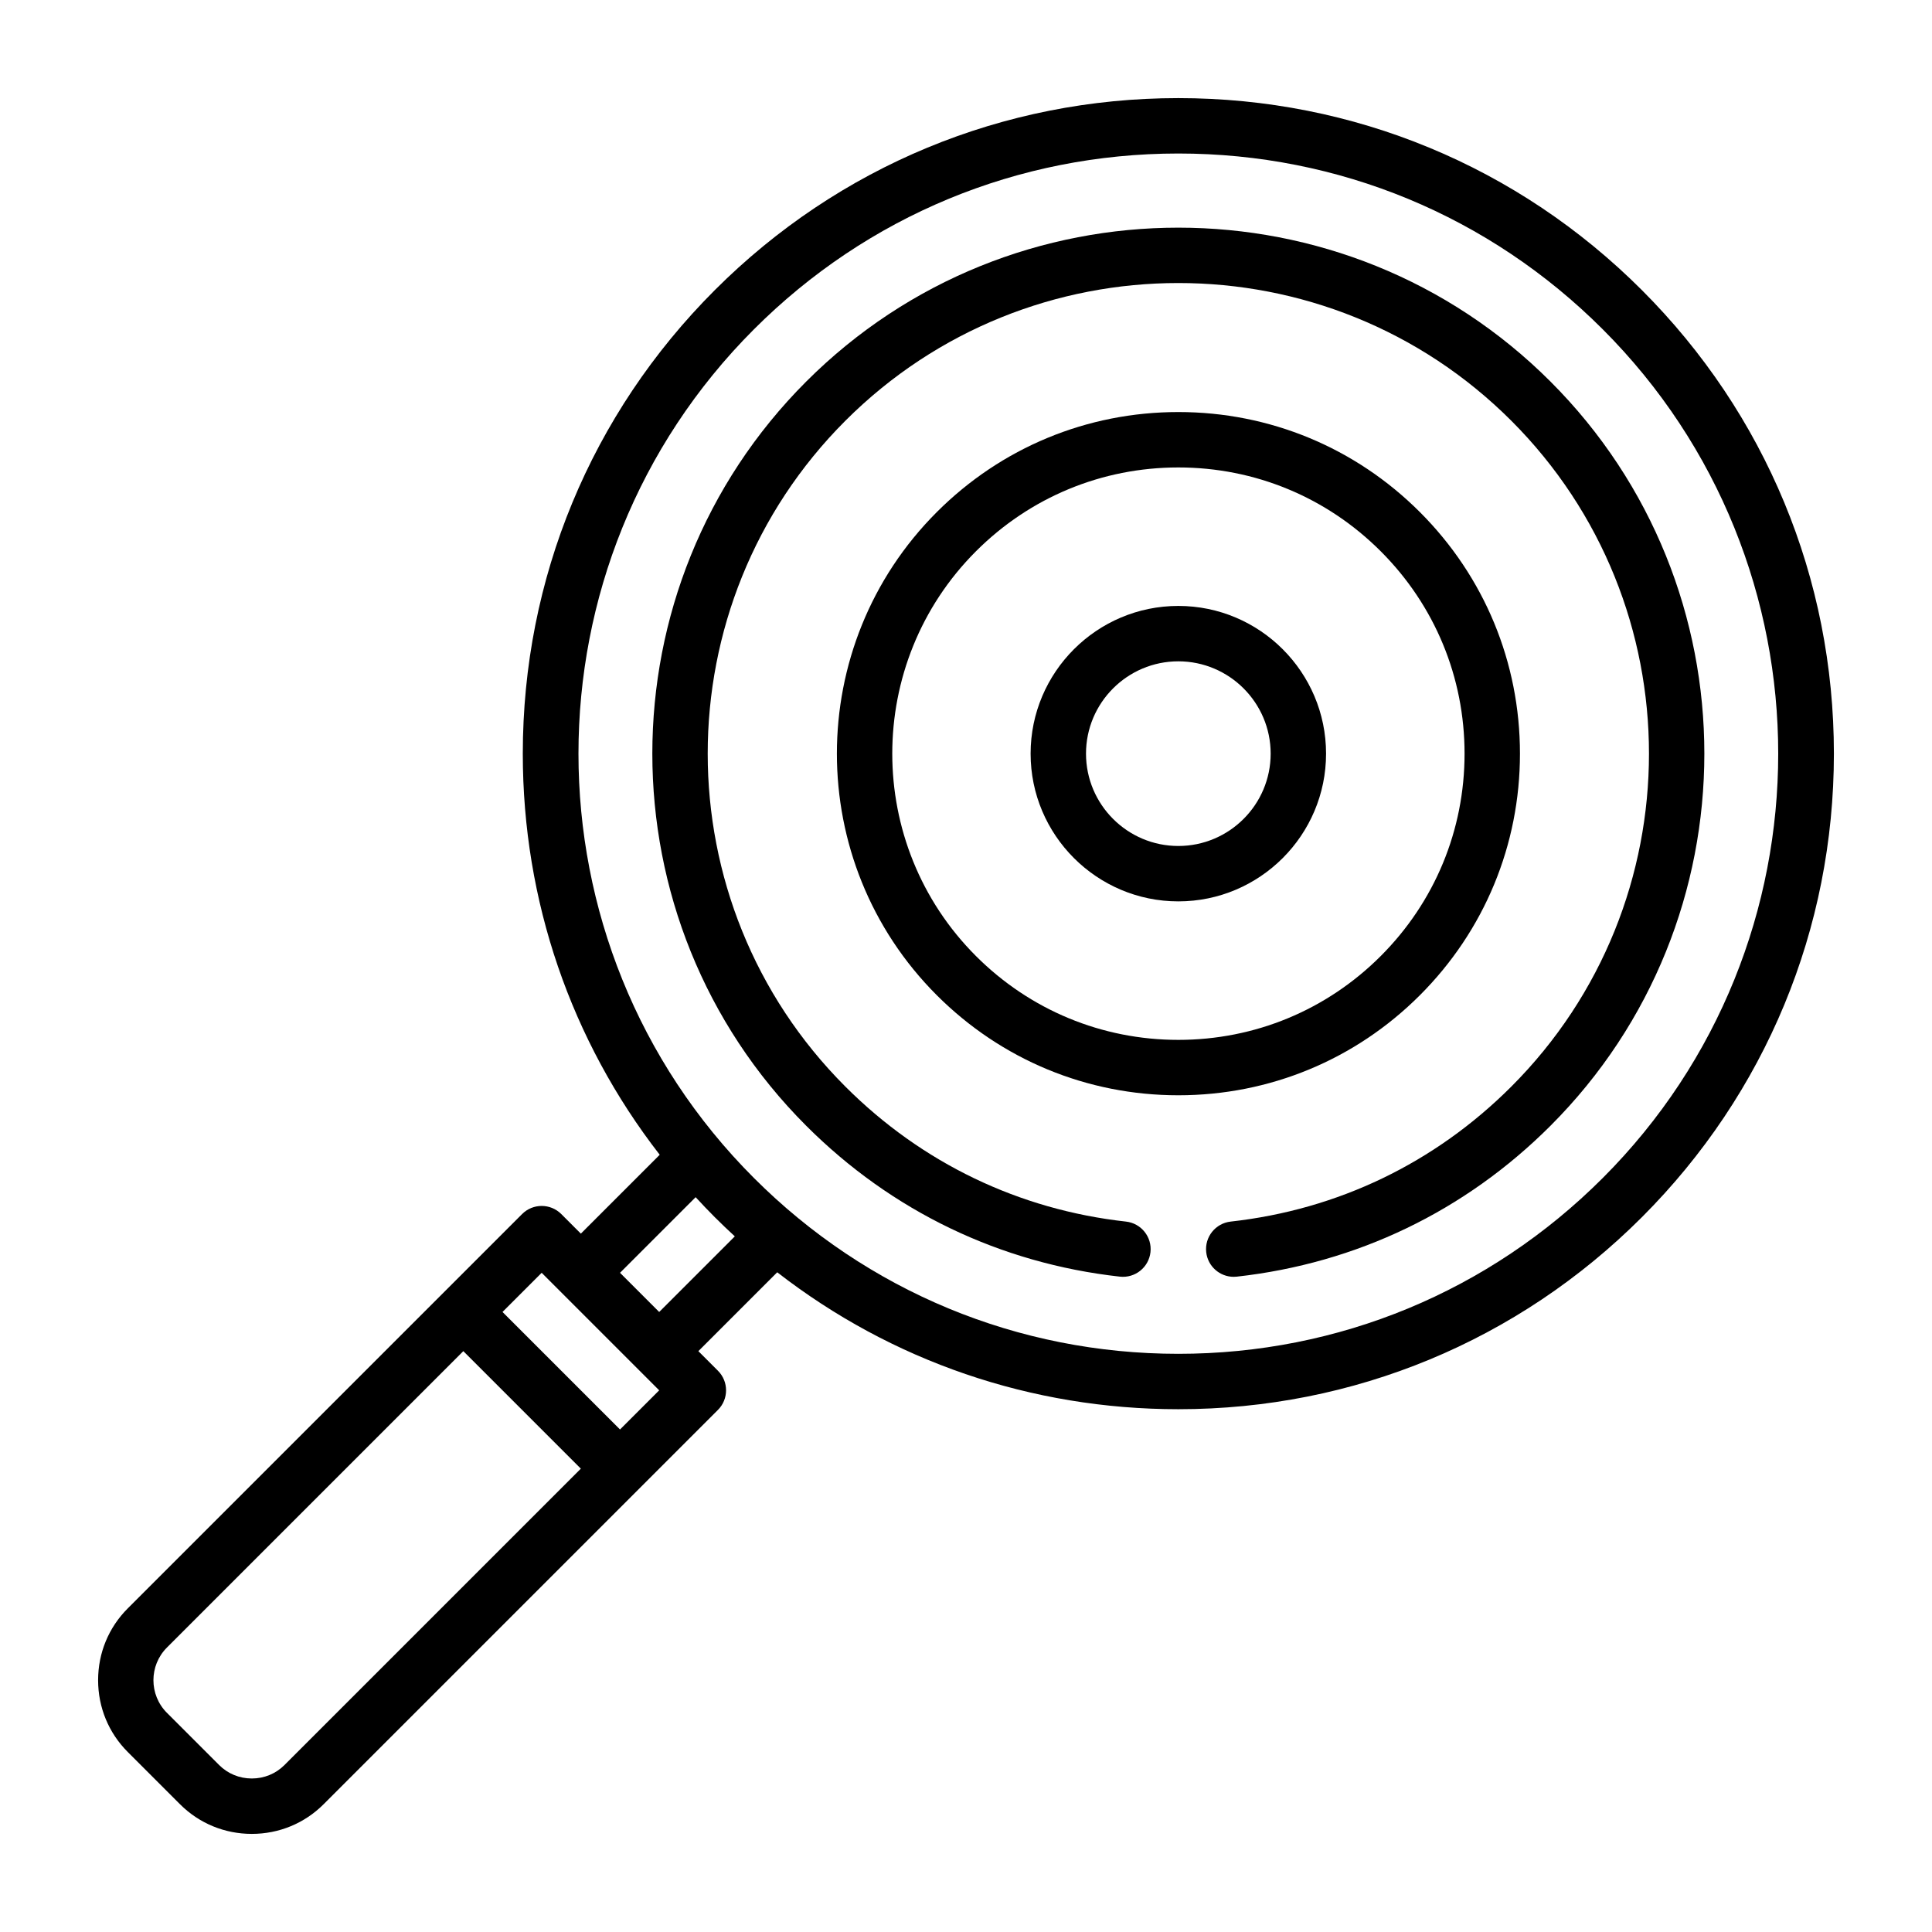
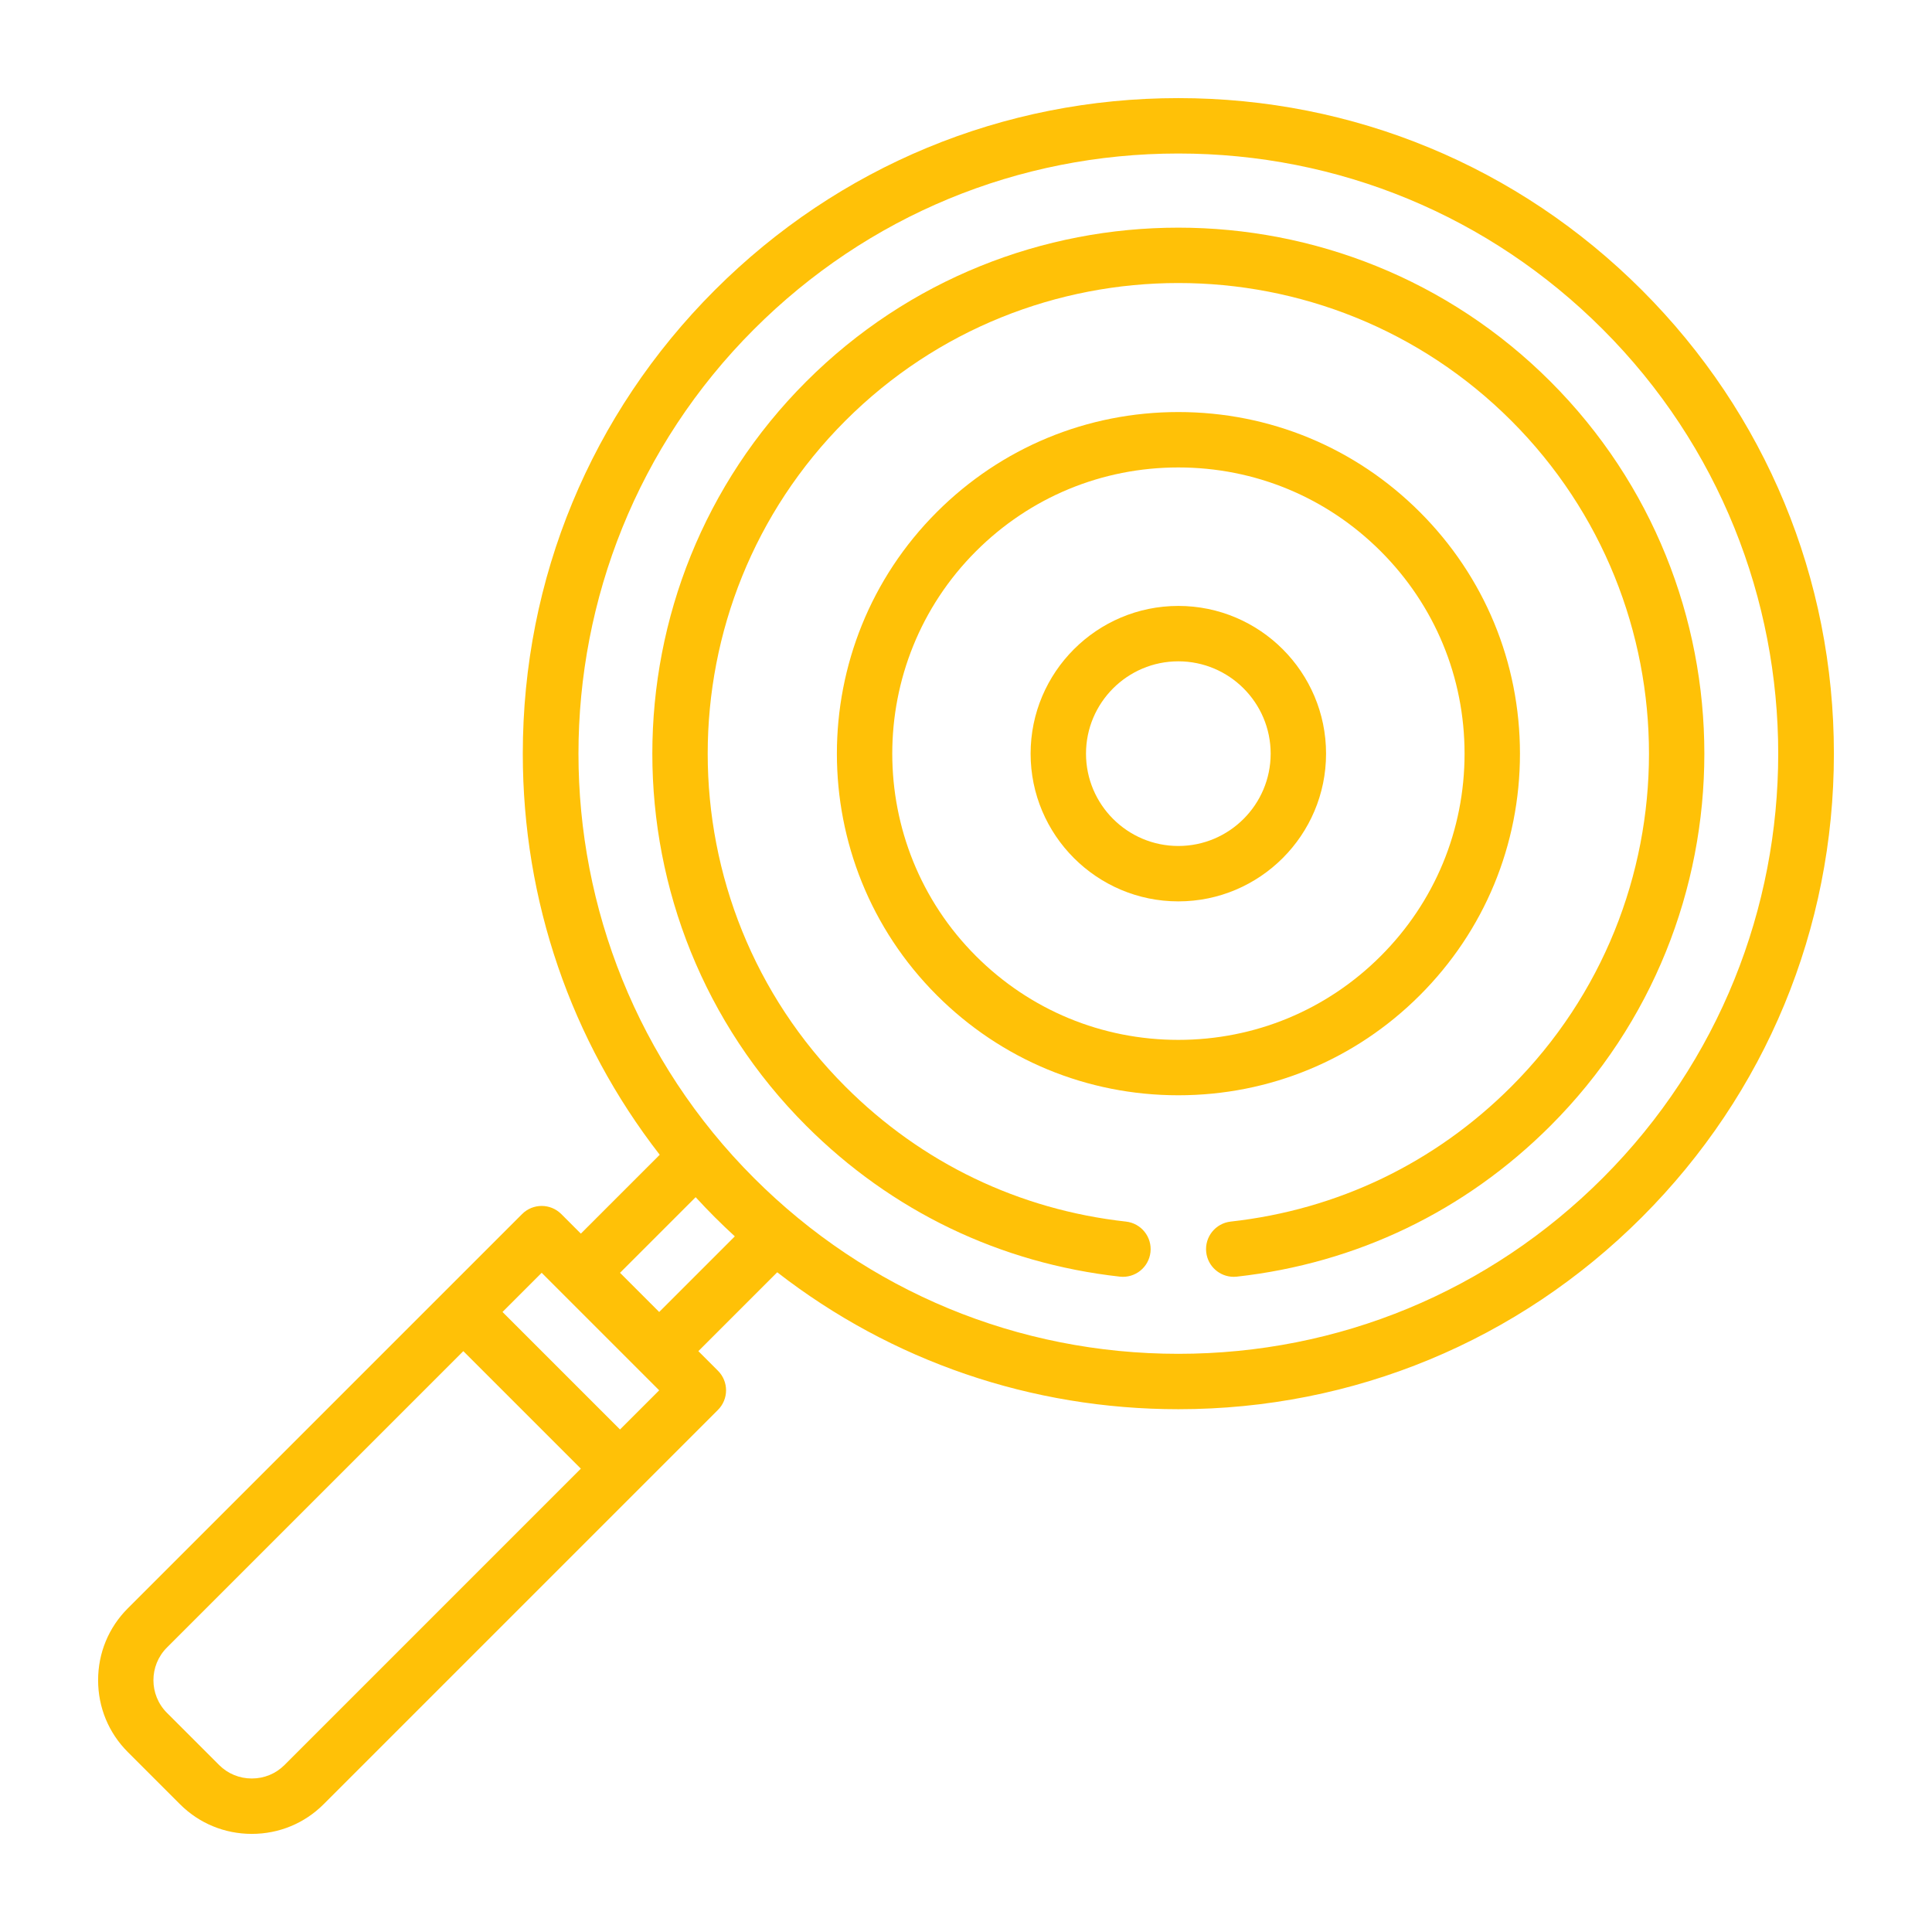
<svg xmlns="http://www.w3.org/2000/svg" version="1.1" id="Layer_1" x="0px" y="0px" viewBox="0 0 512 512" style="enable-background:new 0 0 512 512;" xml:space="preserve">
  <defs id="defs59" />
-   <g id="g6" transform="matrix(0.8984428,0,0,0.8984428,25.99865,25.9982)">
-     <g id="g4">
-       <path d="M 455.364,56.638 C 418.843,20.115 370.284,0.002 318.635,0.002 c -51.649,0 -100.209,20.113 -136.731,56.635 -36.523,36.521 -56.635,85.08 -56.635,136.731 0,43.388 14.199,84.59 40.389,118.312 l -23.264,23.264 -5.777,-5.777 c -3.191,-3.191 -8.364,-3.191 -11.554,0 L 8.749,445.479 C 3.107,451.12 0,458.643 0,466.662 c 0,8.019 3.107,15.542 8.749,21.182 l 15.406,15.406 c 5.641,5.642 13.164,8.749 21.182,8.749 8.018,0 15.542,-3.107 21.182,-8.749 L 182.832,386.937 c 3.191,-3.191 3.191,-8.364 0,-11.554 l -5.776,-5.776 23.263,-23.264 c 33.722,26.19 74.925,40.39 118.314,40.39 51.65,0 100.208,-20.114 136.731,-56.636 C 491.886,293.574 512,245.017 512,193.366 512,141.715 491.886,93.159 455.364,56.638 Z M 54.965,491.696 c -2.556,2.555 -5.974,3.962 -9.629,3.962 -3.655,0 -7.073,-1.407 -9.629,-3.962 L 20.301,476.29 c -5.309,-5.31 -5.309,-13.948 0,-19.258 l 87.428,-87.428 34.663,34.663 z m 98.982,-98.981 -34.663,-34.663 11.555,-11.555 34.663,34.663 z m 11.555,-34.661 -11.556,-11.556 22.307,-22.307 c 1.841,1.999 3.718,3.973 5.65,5.906 1.933,1.932 3.906,3.81 5.905,5.649 z m 278.308,-39.51 c -33.435,33.435 -77.891,51.85 -125.176,51.85 -47.285,0 -91.74,-18.414 -125.176,-51.85 -69.022,-69.022 -69.022,-181.33 0,-250.352 33.435,-33.435 77.891,-51.85 125.176,-51.85 47.285,0 91.741,18.413 125.176,51.85 69.022,69.022 69.022,181.329 0,250.352 z" id="path2" />
+   <g id="g6" transform="matrix(0.8984428,0,0,0.8984428,25.99865,25.9982)" style="fill:#ffc107;fill-opacity:1">
+     <g id="g4" style="fill:#ffc107;fill-opacity:1">
+       <path d="M 455.364,56.638 C 418.843,20.115 370.284,0.002 318.635,0.002 c -51.649,0 -100.209,20.113 -136.731,56.635 -36.523,36.521 -56.635,85.08 -56.635,136.731 0,43.388 14.199,84.59 40.389,118.312 l -23.264,23.264 -5.777,-5.777 c -3.191,-3.191 -8.364,-3.191 -11.554,0 L 8.749,445.479 C 3.107,451.12 0,458.643 0,466.662 c 0,8.019 3.107,15.542 8.749,21.182 l 15.406,15.406 c 5.641,5.642 13.164,8.749 21.182,8.749 8.018,0 15.542,-3.107 21.182,-8.749 L 182.832,386.937 c 3.191,-3.191 3.191,-8.364 0,-11.554 l -5.776,-5.776 23.263,-23.264 c 33.722,26.19 74.925,40.39 118.314,40.39 51.65,0 100.208,-20.114 136.731,-56.636 C 491.886,293.574 512,245.017 512,193.366 512,141.715 491.886,93.159 455.364,56.638 Z M 54.965,491.696 c -2.556,2.555 -5.974,3.962 -9.629,3.962 -3.655,0 -7.073,-1.407 -9.629,-3.962 L 20.301,476.29 c -5.309,-5.31 -5.309,-13.948 0,-19.258 l 87.428,-87.428 34.663,34.663 z m 98.982,-98.981 -34.663,-34.663 11.555,-11.555 34.663,34.663 z m 11.555,-34.661 -11.556,-11.556 22.307,-22.307 c 1.841,1.999 3.718,3.973 5.65,5.906 1.933,1.932 3.906,3.81 5.905,5.649 z m 278.308,-39.51 c -33.435,33.435 -77.891,51.85 -125.176,51.85 -47.285,0 -91.74,-18.414 -125.176,-51.85 -69.022,-69.022 -69.022,-181.33 0,-250.352 33.435,-33.435 77.891,-51.85 125.176,-51.85 47.285,0 91.741,18.413 125.176,51.85 69.022,69.022 69.022,181.329 0,250.352 z" id="path2" style="fill:#ffc107;fill-opacity:1" />
    </g>
  </g>
-   <g id="g12" transform="matrix(0.8984428,0,0,0.8984428,25.99865,25.9982)">
-     <g id="g10">
-       <path d="m 389.885,122.116 c -19.032,-19.032 -44.336,-29.514 -71.251,-29.514 -26.914,0 -52.22,10.482 -71.251,29.514 -39.288,39.287 -39.288,103.215 0,142.502 19.032,19.032 44.337,29.514 71.251,29.514 26.915,0 52.22,-10.482 71.251,-29.514 19.032,-19.031 29.514,-44.335 29.514,-71.251 0,-26.916 -10.482,-52.22 -29.514,-71.251 z m -11.553,130.949 c -15.945,15.946 -37.147,24.727 -59.697,24.727 -22.55,0 -43.751,-8.782 -59.697,-24.727 -32.917,-32.917 -32.917,-86.477 0,-119.395 15.946,-15.946 37.147,-24.727 59.697,-24.727 22.55,0 43.751,8.782 59.697,24.727 15.946,15.945 24.727,37.147 24.727,59.697 0,22.55 -8.783,43.752 -24.727,59.698 z" id="path8" />
+   <g id="g12" transform="matrix(0.8984428,0,0,0.8984428,25.99865,25.9982)" style="fill:#ffc107;fill-opacity:1">
+     <g id="g10" style="fill:#ffc107;fill-opacity:1">
+       <path d="m 389.885,122.116 c -19.032,-19.032 -44.336,-29.514 -71.251,-29.514 -26.914,0 -52.22,10.482 -71.251,29.514 -39.288,39.287 -39.288,103.215 0,142.502 19.032,19.032 44.337,29.514 71.251,29.514 26.915,0 52.22,-10.482 71.251,-29.514 19.032,-19.031 29.514,-44.335 29.514,-71.251 0,-26.916 -10.482,-52.22 -29.514,-71.251 z m -11.553,130.949 c -15.945,15.946 -37.147,24.727 -59.697,24.727 -22.55,0 -43.751,-8.782 -59.697,-24.727 -32.917,-32.917 -32.917,-86.477 0,-119.395 15.946,-15.946 37.147,-24.727 59.697,-24.727 22.55,0 43.751,8.782 59.697,24.727 15.946,15.945 24.727,37.147 24.727,59.697 0,22.55 -8.783,43.752 -24.727,59.698 z" id="path8" style="fill:#ffc107;fill-opacity:1" />
    </g>
  </g>
-   <g id="g18" transform="matrix(0.8984428,0,0,0.8984428,25.99865,25.9982)">
-     <g id="g16">
-       <path d="m 318.631,149.791 c -24.027,0 -43.574,19.547 -43.574,43.574 0,24.027 19.547,43.574 43.574,43.574 24.027,0 43.574,-19.547 43.574,-43.574 0,-24.027 -19.547,-43.574 -43.574,-43.574 z m 0,70.808 c -15.017,0 -27.234,-12.217 -27.234,-27.234 0,-15.017 12.217,-27.234 27.234,-27.234 15.017,0 27.234,12.217 27.234,27.234 0,15.017 -12.217,27.234 -27.234,27.234 z" id="path14" />
+   <g id="g18" transform="matrix(0.8984428,0,0,0.8984428,25.99865,25.9982)" style="fill:#ffc107;fill-opacity:1">
+     <g id="g16" style="fill:#ffc107;fill-opacity:1">
+       <path d="m 318.631,149.791 c -24.027,0 -43.574,19.547 -43.574,43.574 0,24.027 19.547,43.574 43.574,43.574 24.027,0 43.574,-19.547 43.574,-43.574 0,-24.027 -19.547,-43.574 -43.574,-43.574 z m 0,70.808 c -15.017,0 -27.234,-12.217 -27.234,-27.234 0,-15.017 12.217,-27.234 27.234,-27.234 15.017,0 27.234,12.217 27.234,27.234 0,15.017 -12.217,27.234 -27.234,27.234 z" id="path14" style="fill:#ffc107;fill-opacity:1" />
    </g>
  </g>
-   <g id="g24" transform="matrix(0.8984428,0,0,0.8984428,25.99865,25.9982)">
-     <g id="g22">
-       <path d="m 428.396,83.606 c -60.523,-60.523 -159.002,-60.523 -219.525,0 -60.523,60.523 -60.523,159.001 0,219.524 25.184,25.184 57.175,40.572 92.519,44.501 4.489,0.496 8.524,-2.733 9.023,-7.217 0.499,-4.484 -2.733,-8.524 -7.217,-9.023 -31.617,-3.515 -60.239,-17.282 -82.771,-39.815 -54.151,-54.151 -54.151,-142.263 0,-196.416 54.153,-54.151 142.264,-54.151 196.417,0 54.151,54.153 54.151,142.264 0,196.417 -22.532,22.532 -51.154,36.299 -82.77,39.813 -4.485,0.499 -7.716,4.538 -7.217,9.023 0.464,4.178 4.002,7.268 8.11,7.268 0.302,0 0.607,-0.016 0.913,-0.05 35.344,-3.929 67.336,-19.316 92.519,-44.5 60.522,-60.524 60.522,-159.002 -10e-4,-219.525 z" id="path20" />
+   <g id="g24" transform="matrix(0.8984428,0,0,0.8984428,25.99865,25.9982)" style="fill:#ffc107;fill-opacity:1">
+     <g id="g22" style="fill:#ffc107;fill-opacity:1">
+       <path d="m 428.396,83.606 c -60.523,-60.523 -159.002,-60.523 -219.525,0 -60.523,60.523 -60.523,159.001 0,219.524 25.184,25.184 57.175,40.572 92.519,44.501 4.489,0.496 8.524,-2.733 9.023,-7.217 0.499,-4.484 -2.733,-8.524 -7.217,-9.023 -31.617,-3.515 -60.239,-17.282 -82.771,-39.815 -54.151,-54.151 -54.151,-142.263 0,-196.416 54.153,-54.151 142.264,-54.151 196.417,0 54.151,54.153 54.151,142.264 0,196.417 -22.532,22.532 -51.154,36.299 -82.77,39.813 -4.485,0.499 -7.716,4.538 -7.217,9.023 0.464,4.178 4.002,7.268 8.11,7.268 0.302,0 0.607,-0.016 0.913,-0.05 35.344,-3.929 67.336,-19.316 92.519,-44.5 60.522,-60.524 60.522,-159.002 -10e-4,-219.525 z" id="path20" style="fill:#ffc107;fill-opacity:1" />
    </g>
  </g>
  <g id="g26" transform="matrix(0.8984428,0,0,0.8984428,25.99865,25.9982)">
</g>
  <g id="g28" transform="matrix(0.8984428,0,0,0.8984428,25.99865,25.9982)">
</g>
  <g id="g30" transform="matrix(0.8984428,0,0,0.8984428,25.99865,25.9982)">
</g>
  <g id="g32" transform="matrix(0.8984428,0,0,0.8984428,25.99865,25.9982)">
</g>
  <g id="g34" transform="matrix(0.8984428,0,0,0.8984428,25.99865,25.9982)">
</g>
  <g id="g36" transform="matrix(0.8984428,0,0,0.8984428,25.99865,25.9982)">
</g>
  <g id="g38" transform="matrix(0.8984428,0,0,0.8984428,25.99865,25.9982)">
</g>
  <g id="g40" transform="matrix(0.8984428,0,0,0.8984428,25.99865,25.9982)">
</g>
  <g id="g42" transform="matrix(0.8984428,0,0,0.8984428,25.99865,25.9982)">
</g>
  <g id="g44" transform="matrix(0.8984428,0,0,0.8984428,25.99865,25.9982)">
</g>
  <g id="g46" transform="matrix(0.8984428,0,0,0.8984428,25.99865,25.9982)">
</g>
  <g id="g48" transform="matrix(0.8984428,0,0,0.8984428,25.99865,25.9982)">
</g>
  <g id="g50" transform="matrix(0.8984428,0,0,0.8984428,25.99865,25.9982)">
</g>
  <g id="g52" transform="matrix(0.8984428,0,0,0.8984428,25.99865,25.9982)">
</g>
  <g id="g54" transform="matrix(0.8984428,0,0,0.8984428,25.99865,25.9982)">
</g>
</svg>
